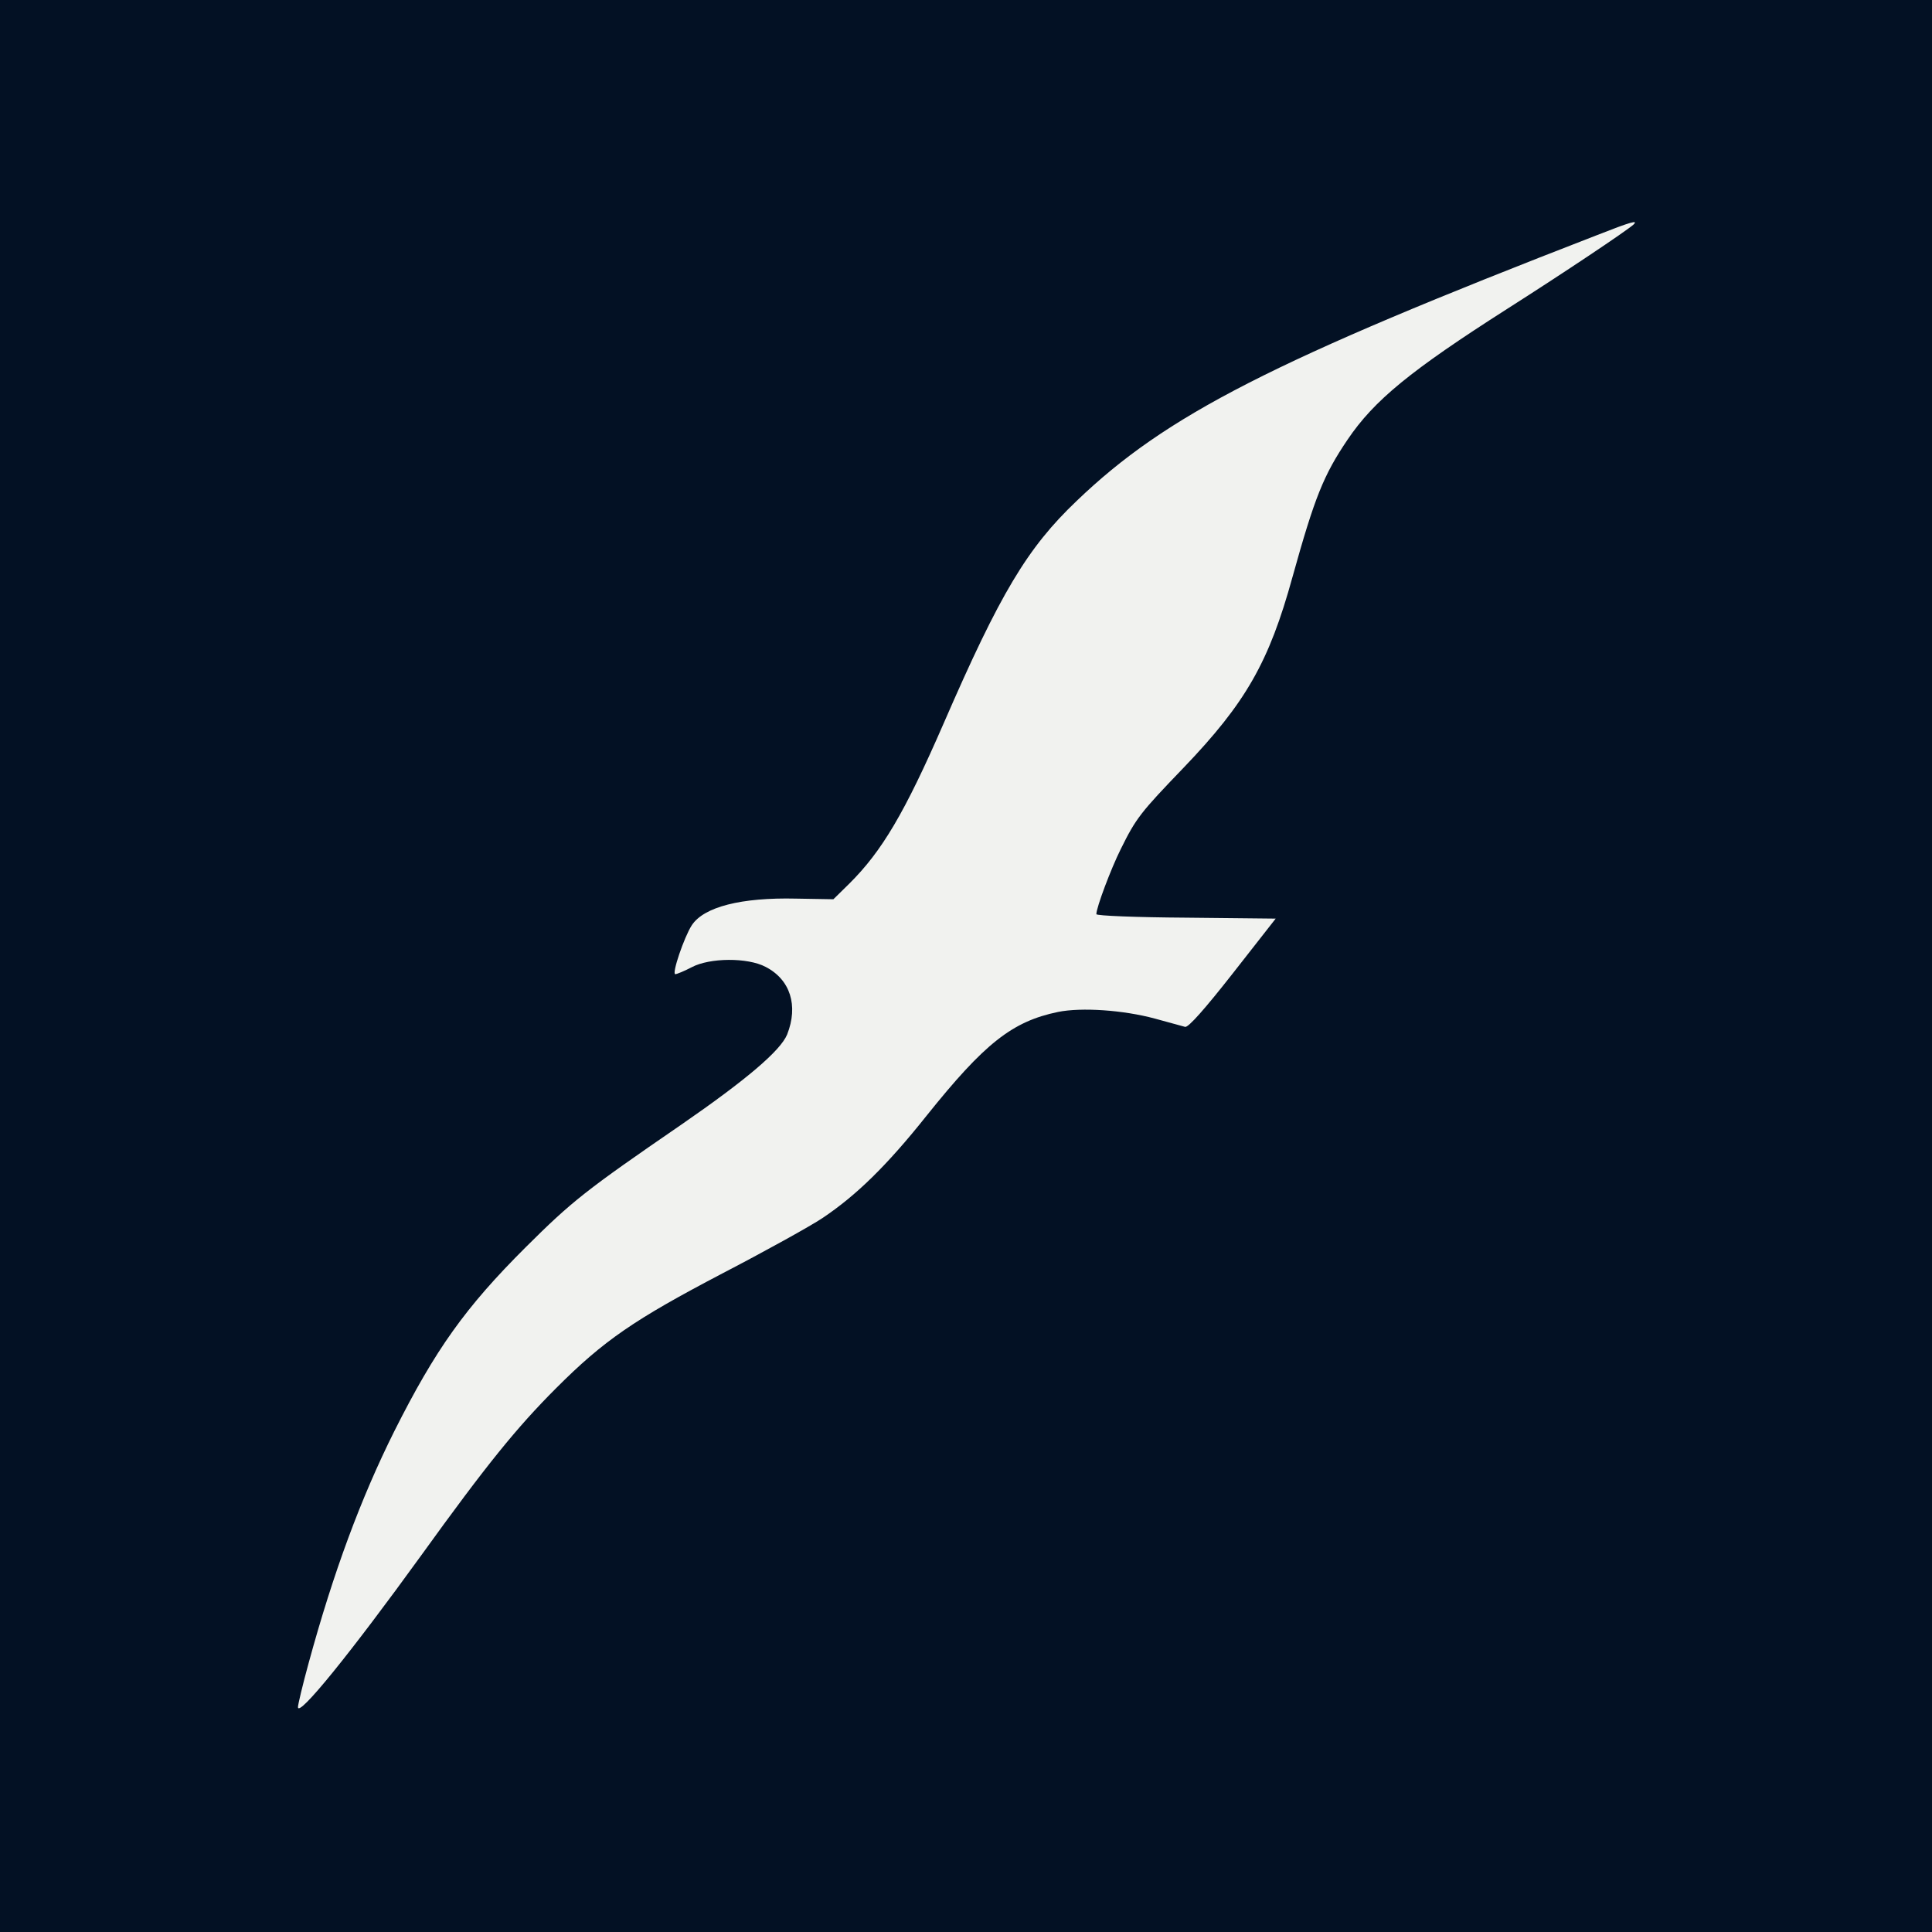
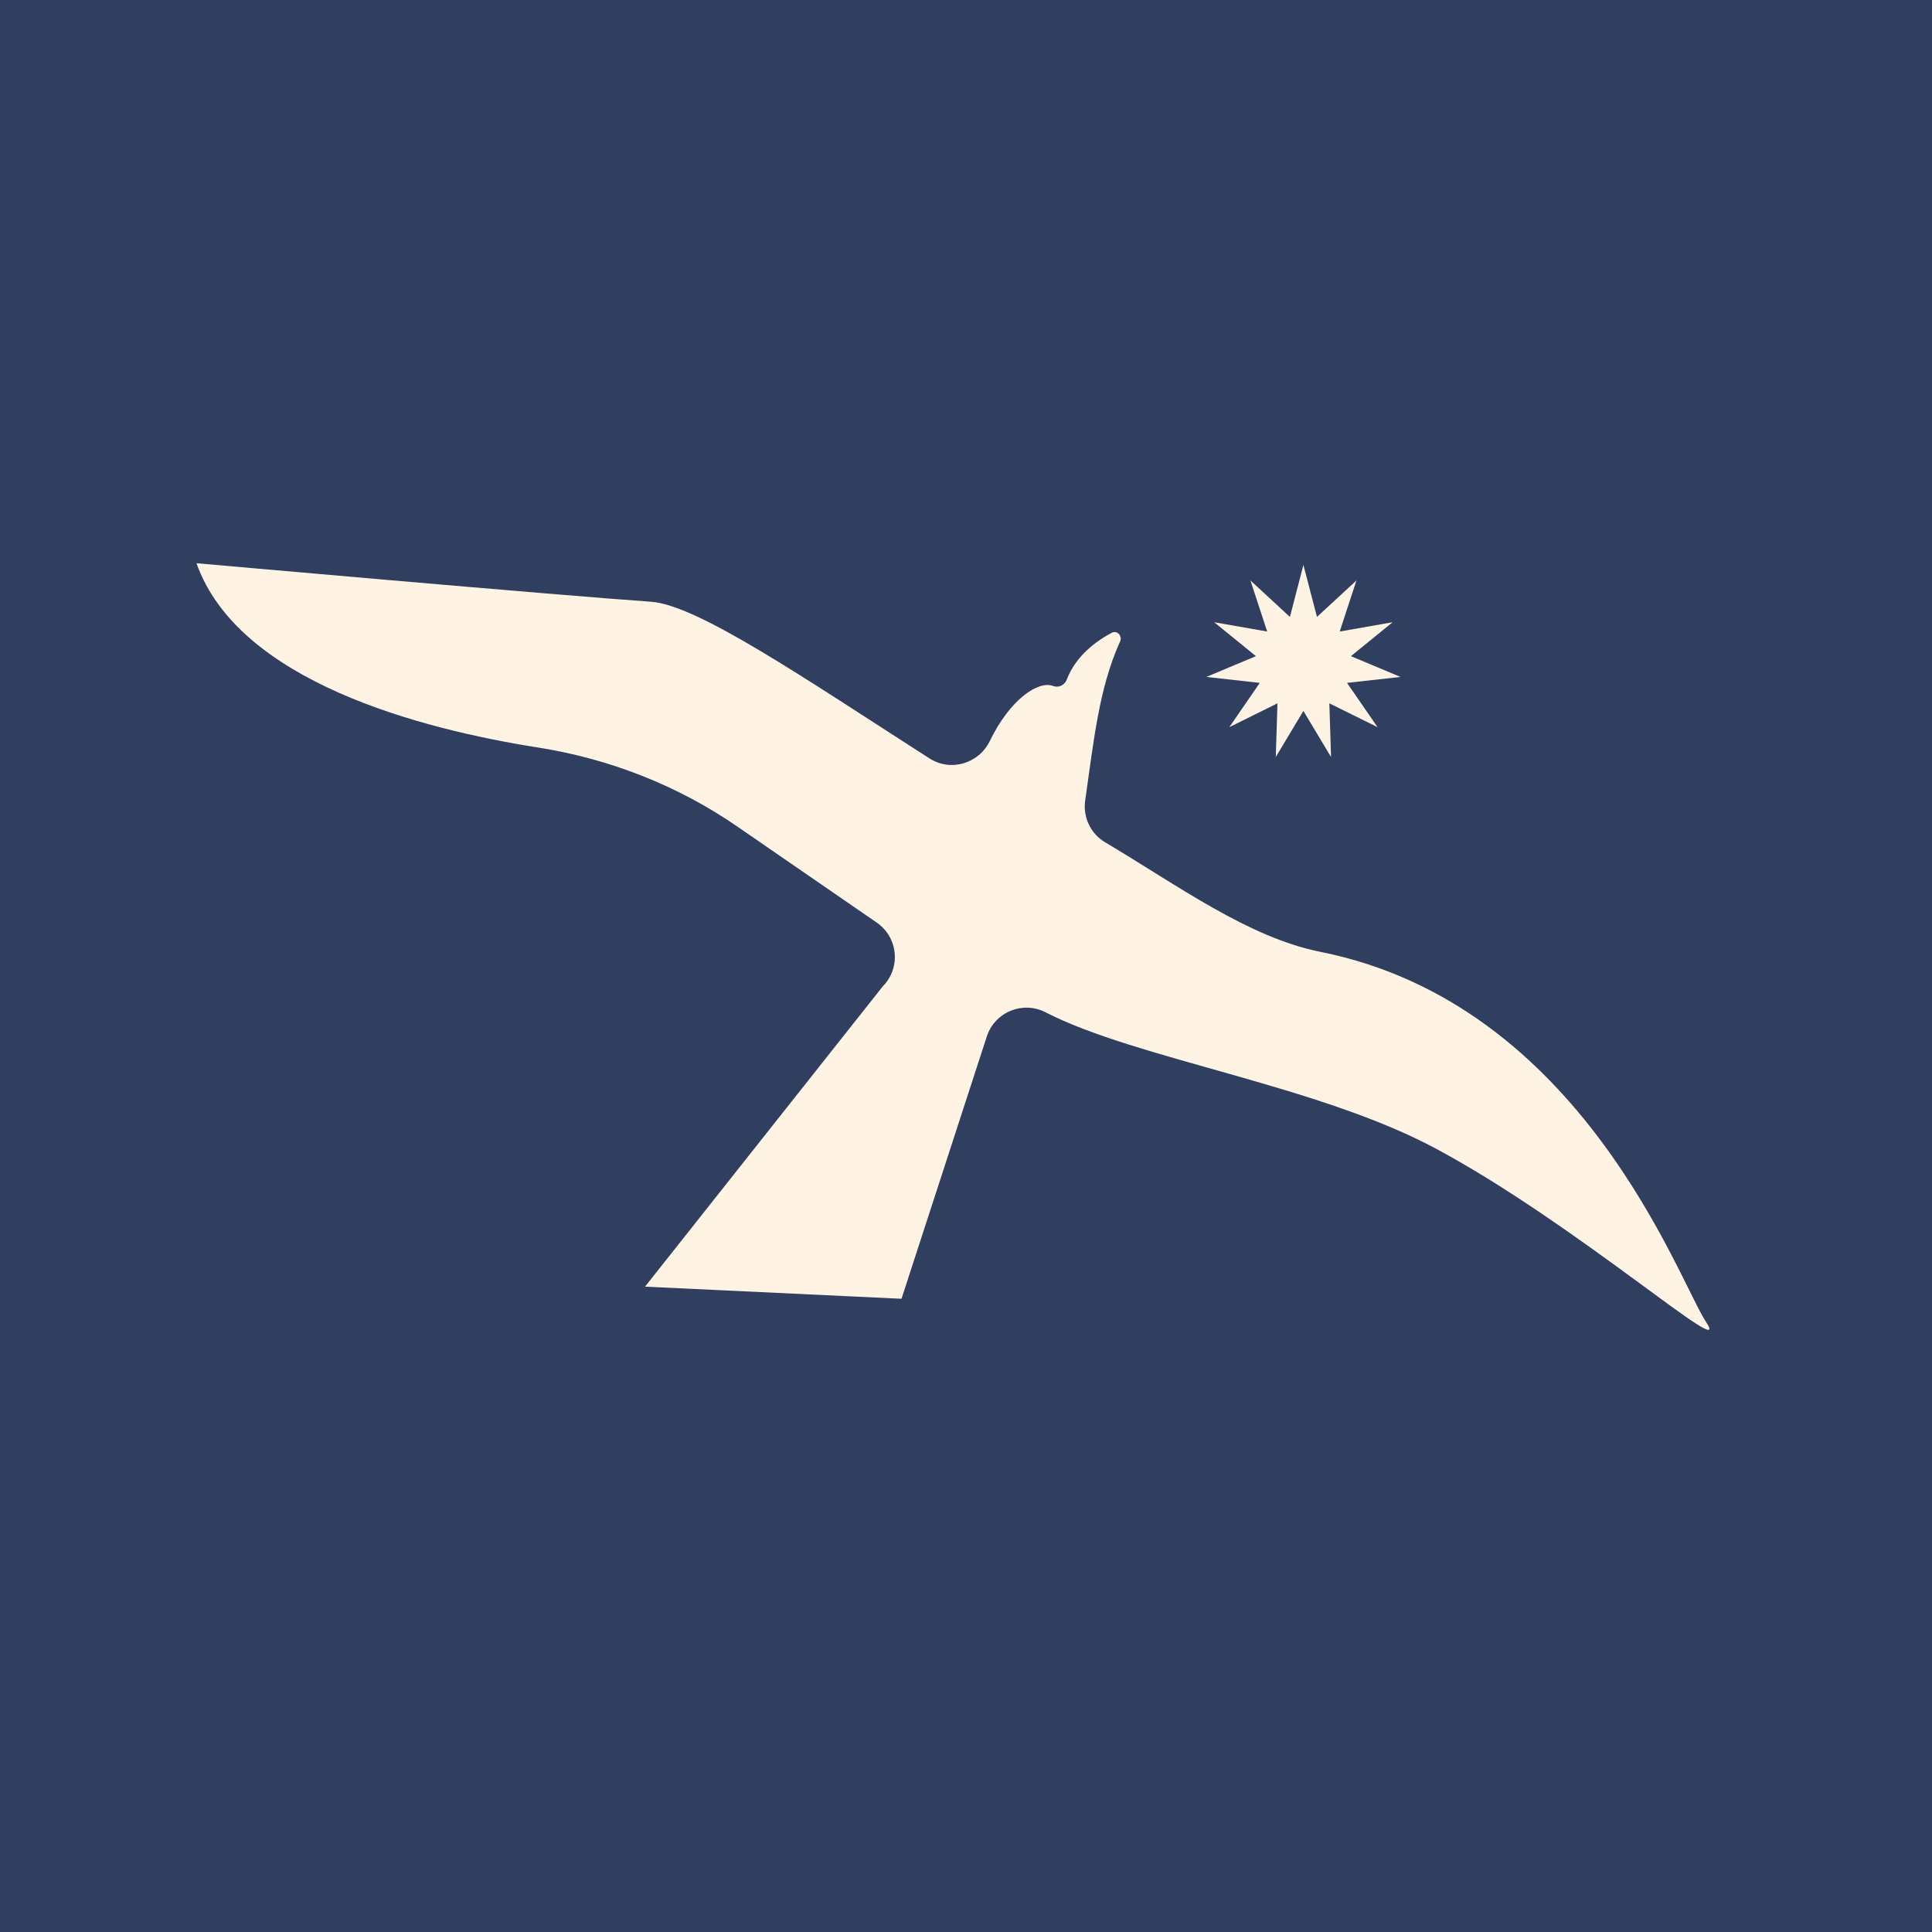
- <svg xmlns="http://www.w3.org/2000/svg" viewBox="54 -31 270 270">
-   <rect x="54" y="-31" width="270" height="270" fill="#031124" />
-   <path d="M277.177 1.863C231.792 19.431 216.959 27.017 204.473 38.996C197.566 45.561 193.758 51.95 185.877 70.094C180.43 82.605 177.243 87.973 172.682 92.498L170.468 94.672L165.243 94.583C157.583 94.406 152.359 95.737 150.676 98.31C149.613 99.951 147.842 105.142 148.374 105.142C148.595 105.142 149.658 104.698 150.676 104.166C153.2 102.835 158.469 102.791 160.993 104.121C164.446 105.896 165.598 109.534 164.004 113.571C163.074 115.833 158.336 119.871 149.215 126.17C135.843 135.353 133.939 136.862 127.475 143.295C119.018 151.724 114.856 157.58 109.1 169.025C104.406 178.431 100.598 188.723 97.145 201.367C96.303 204.428 95.639 207.223 95.639 207.577C95.683 209.041 102.945 200.08 112.863 186.372C122.073 173.595 126.235 168.493 131.681 163.036C138.411 156.293 142.662 153.409 154.927 146.977C160.904 143.871 167.236 140.367 168.963 139.213C173.656 136.063 177.907 131.937 183.486 124.928C191.588 114.813 195.441 111.752 201.861 110.421C205.137 109.756 210.982 110.155 215.41 111.353C217.358 111.885 219.262 112.417 219.616 112.506C220.059 112.639 222.406 109.977 226.302 105.009L232.279 97.378L219.749 97.245C212.842 97.201 207.218 96.979 207.218 96.757C207.218 95.825 209.255 90.413 210.628 87.662C212.753 83.359 213.373 82.561 219.395 76.305C228.117 67.211 231.35 61.532 234.626 49.643C237.726 38.508 238.965 35.402 242.33 30.433C246.05 24.932 251.097 20.806 264.646 12.156C272.66 7.054 281.206 1.331 282.269 0.399C283.021 -0.311 281.914 -3.05176e-05 277.177 1.863Z" fill="#f1f2ef" />
+ <svg xmlns="http://www.w3.org/2000/svg" viewBox="-30 -86 295 295">
+   <rect x="-30" y="-86" width="295" height="295" fill="#303f60" />
+   <path d="M189.26 89.39C171.13 79.66 143.58 75.74 129.63 68.56C126.14 66.77 121.88 68.55 120.67 72.28L107.65 112.31L68.49 110.46L104.80 64.60C107.59 61.78 107.14 57.12 103.87 54.87L82.53 40.17C73.45 33.92 63.06 29.86 52.17 28.14C34.29 25.33 6.41 18.08 0.00 0.00C0.00 0.00 55.34 4.91 69.39 5.88C76.49 6.36 92.74 17.50 111.92 29.80C115.17 31.89 119.47 30.60 121.15 27.12C124.16 20.89 128.49 17.87 130.79 18.74C131.62 19.06 132.55 18.65 132.89 17.76C134.29 14.09 137.47 11.83 139.74 10.63C140.57 10.19 141.42 11.08 141.02 11.97C137.77 19.12 136.98 27.36 135.70 36.21C135.33 38.77 136.52 41.29 138.74 42.61C149.92 49.25 160.60 57.14 171.62 59.34C211.62 67.35 226.27 109.51 230.52 115.89C234.77 122.26 210.88 101.00 189.26 89.39" fill="#fff4e3" />
+   <path d="M169.02 0.26L171.09 8.20L177.12 2.63L174.56 10.43L182.64 9.01L176.27 14.19L183.84 17.36L175.68 18.27L180.34 25.03L172.98 21.39L173.24 29.59L169.02 22.55L164.80 29.59L165.06 21.39L157.71 25.03L162.36 18.27L154.20 17.36L161.77 14.19L155.40 9.01L163.49 10.43L160.93 2.63L166.96 8.20L169.02 0.26" fill="#fff4e3" />
</svg>
